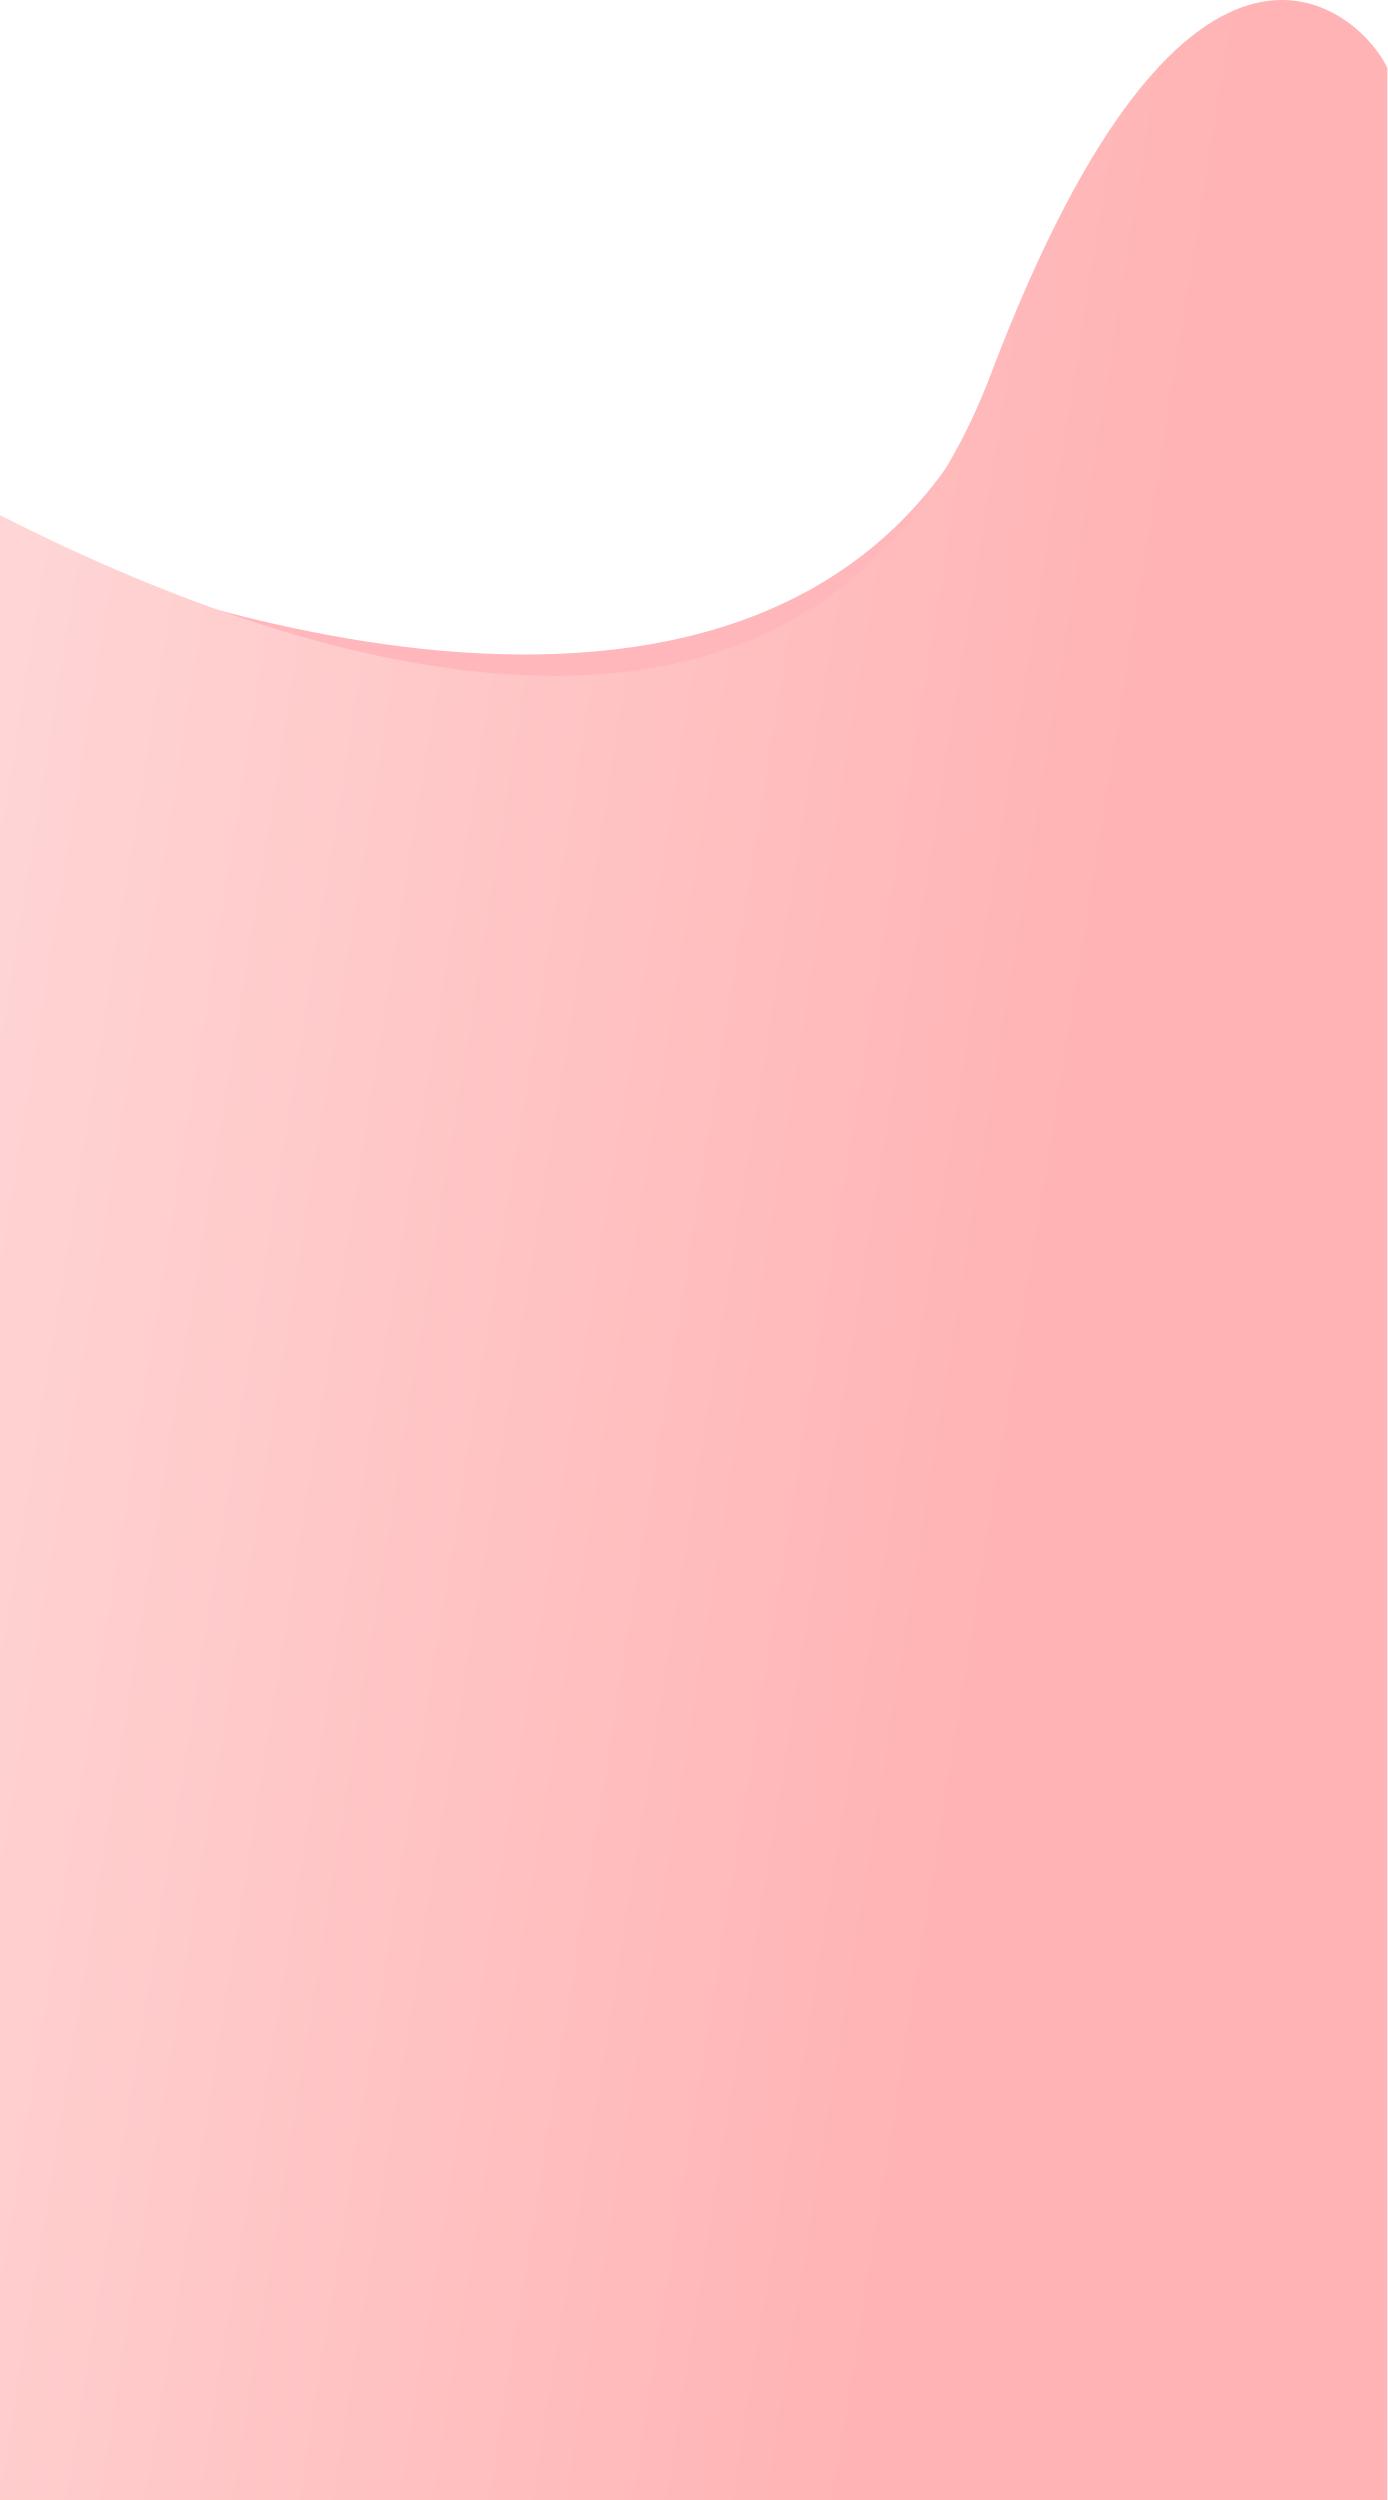
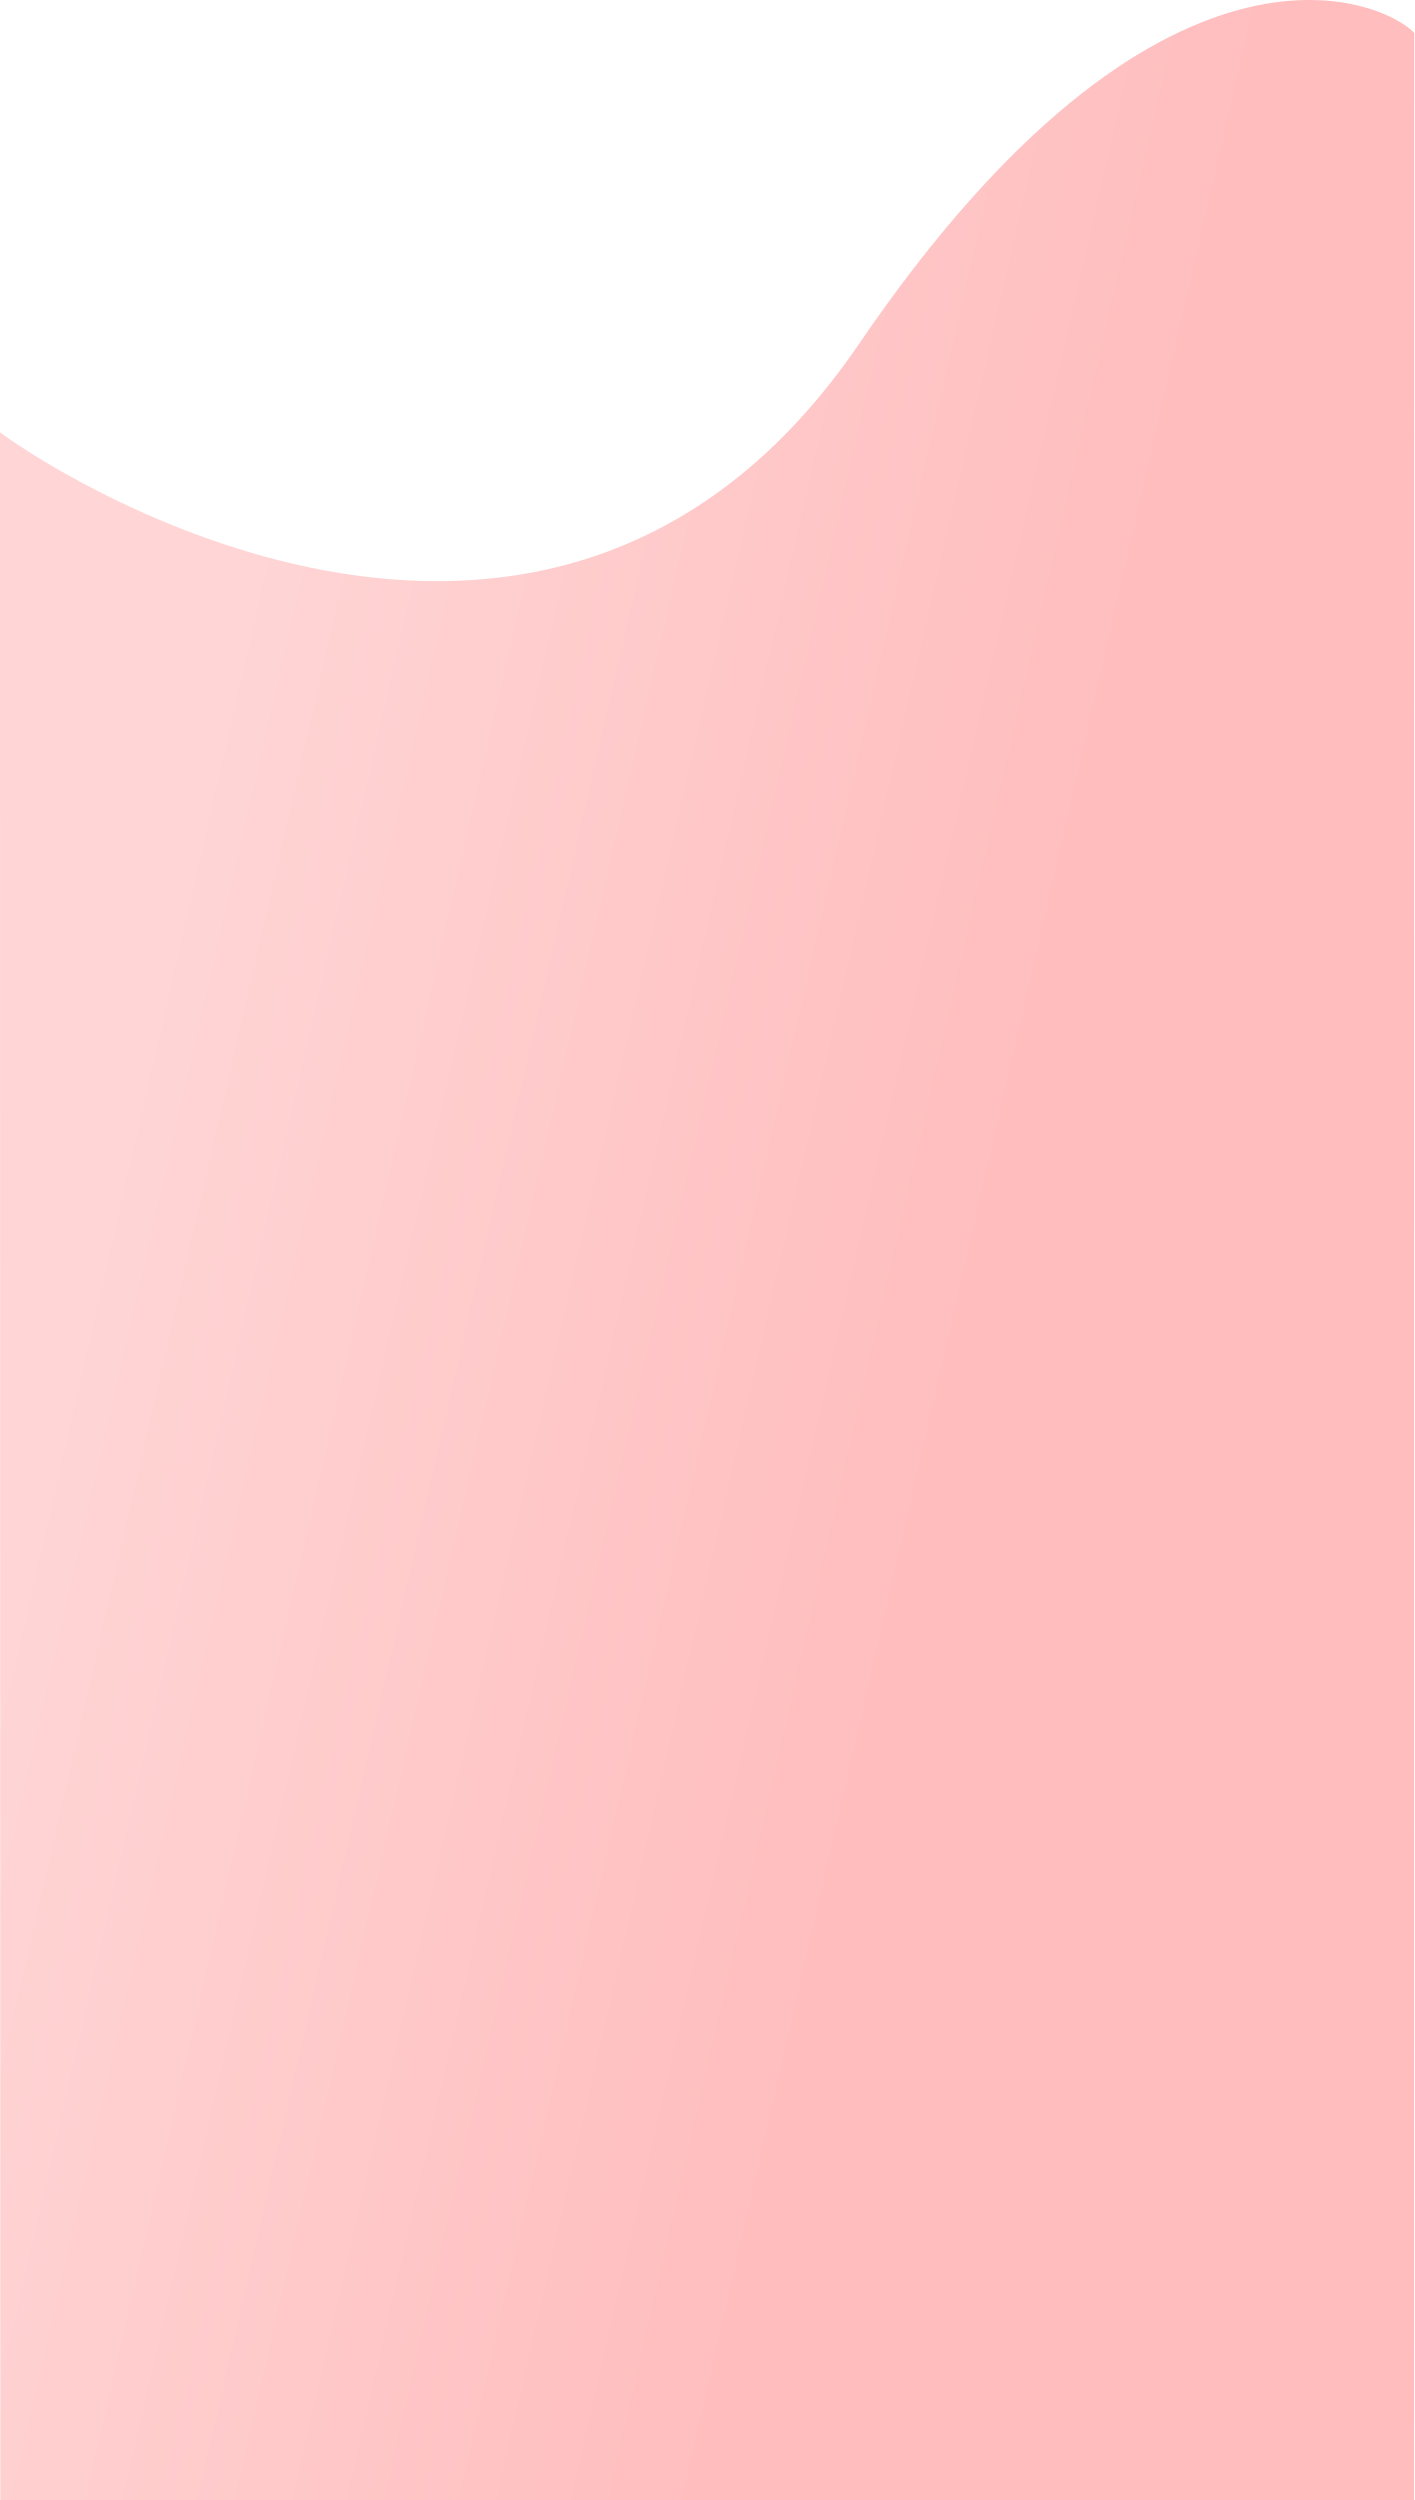
- <svg xmlns="http://www.w3.org/2000/svg" width="1921.552" height="3462.717" viewBox="0 0 1921.552 3462.717">
+ <svg xmlns="http://www.w3.org/2000/svg" width="1922.177" height="3397.824" viewBox="0 0 1922.177 3397.824">
  <defs>
-     <style>
-       .cls-1 {
-         fill: #ffb7bb;
-       }
- 
-       .cls-2 {
-         fill: url(#linear-gradient);
-       }
-     </style>
-     <linearGradient id="linear-gradient" x1="0.845" y1="0.193" x2="0.096" y2="-0.025" gradientUnits="objectBoundingBox">
-       <stop offset="0" stop-color="#ffb3b4" />
+     <linearGradient id="linear-gradient" x1="0.877" y1="0.056" x2="0.337" y2="-0.163" gradientUnits="objectBoundingBox">
+       <stop offset="0" stop-color="#ffbdbe" />
      <stop offset="1" stop-color="#ffd5d5" />
    </linearGradient>
  </defs>
-   <g id="Group_29" data-name="Group 29" transform="translate(0 -3497.439)">
-     <path id="Path_9" data-name="Path 9" class="cls-1" d="M1918.957,3957.16c-67.7-43.538-265.89-209.2-542.822,417.739S211.818,4678.958-1.522,4586.206V5861.219l1920.479-9.758Z" transform="translate(1.522 -348)" />
-     <path id="Path_28" data-name="Path 28" class="cls-2" d="M1920.03,4079.666c-33.08-74.115-272.3-306.4-549.228,424.27S211.818,4807.056-1.522,4698.957v2749.2H1920.03Z" transform="translate(1.522 -488)" />
-   </g>
+   <path id="Path_28" data-name="Path 28" d="M1920.205,4212.967c-41.442-44.594-343.96-179.762-754.67,422.64C754.807,5238,90.025,4824.819-1.972,4755.712l.45,2810.318H1920.03Z" transform="translate(1.972 -4168.206)" fill="url(#linear-gradient)" />
</svg>
